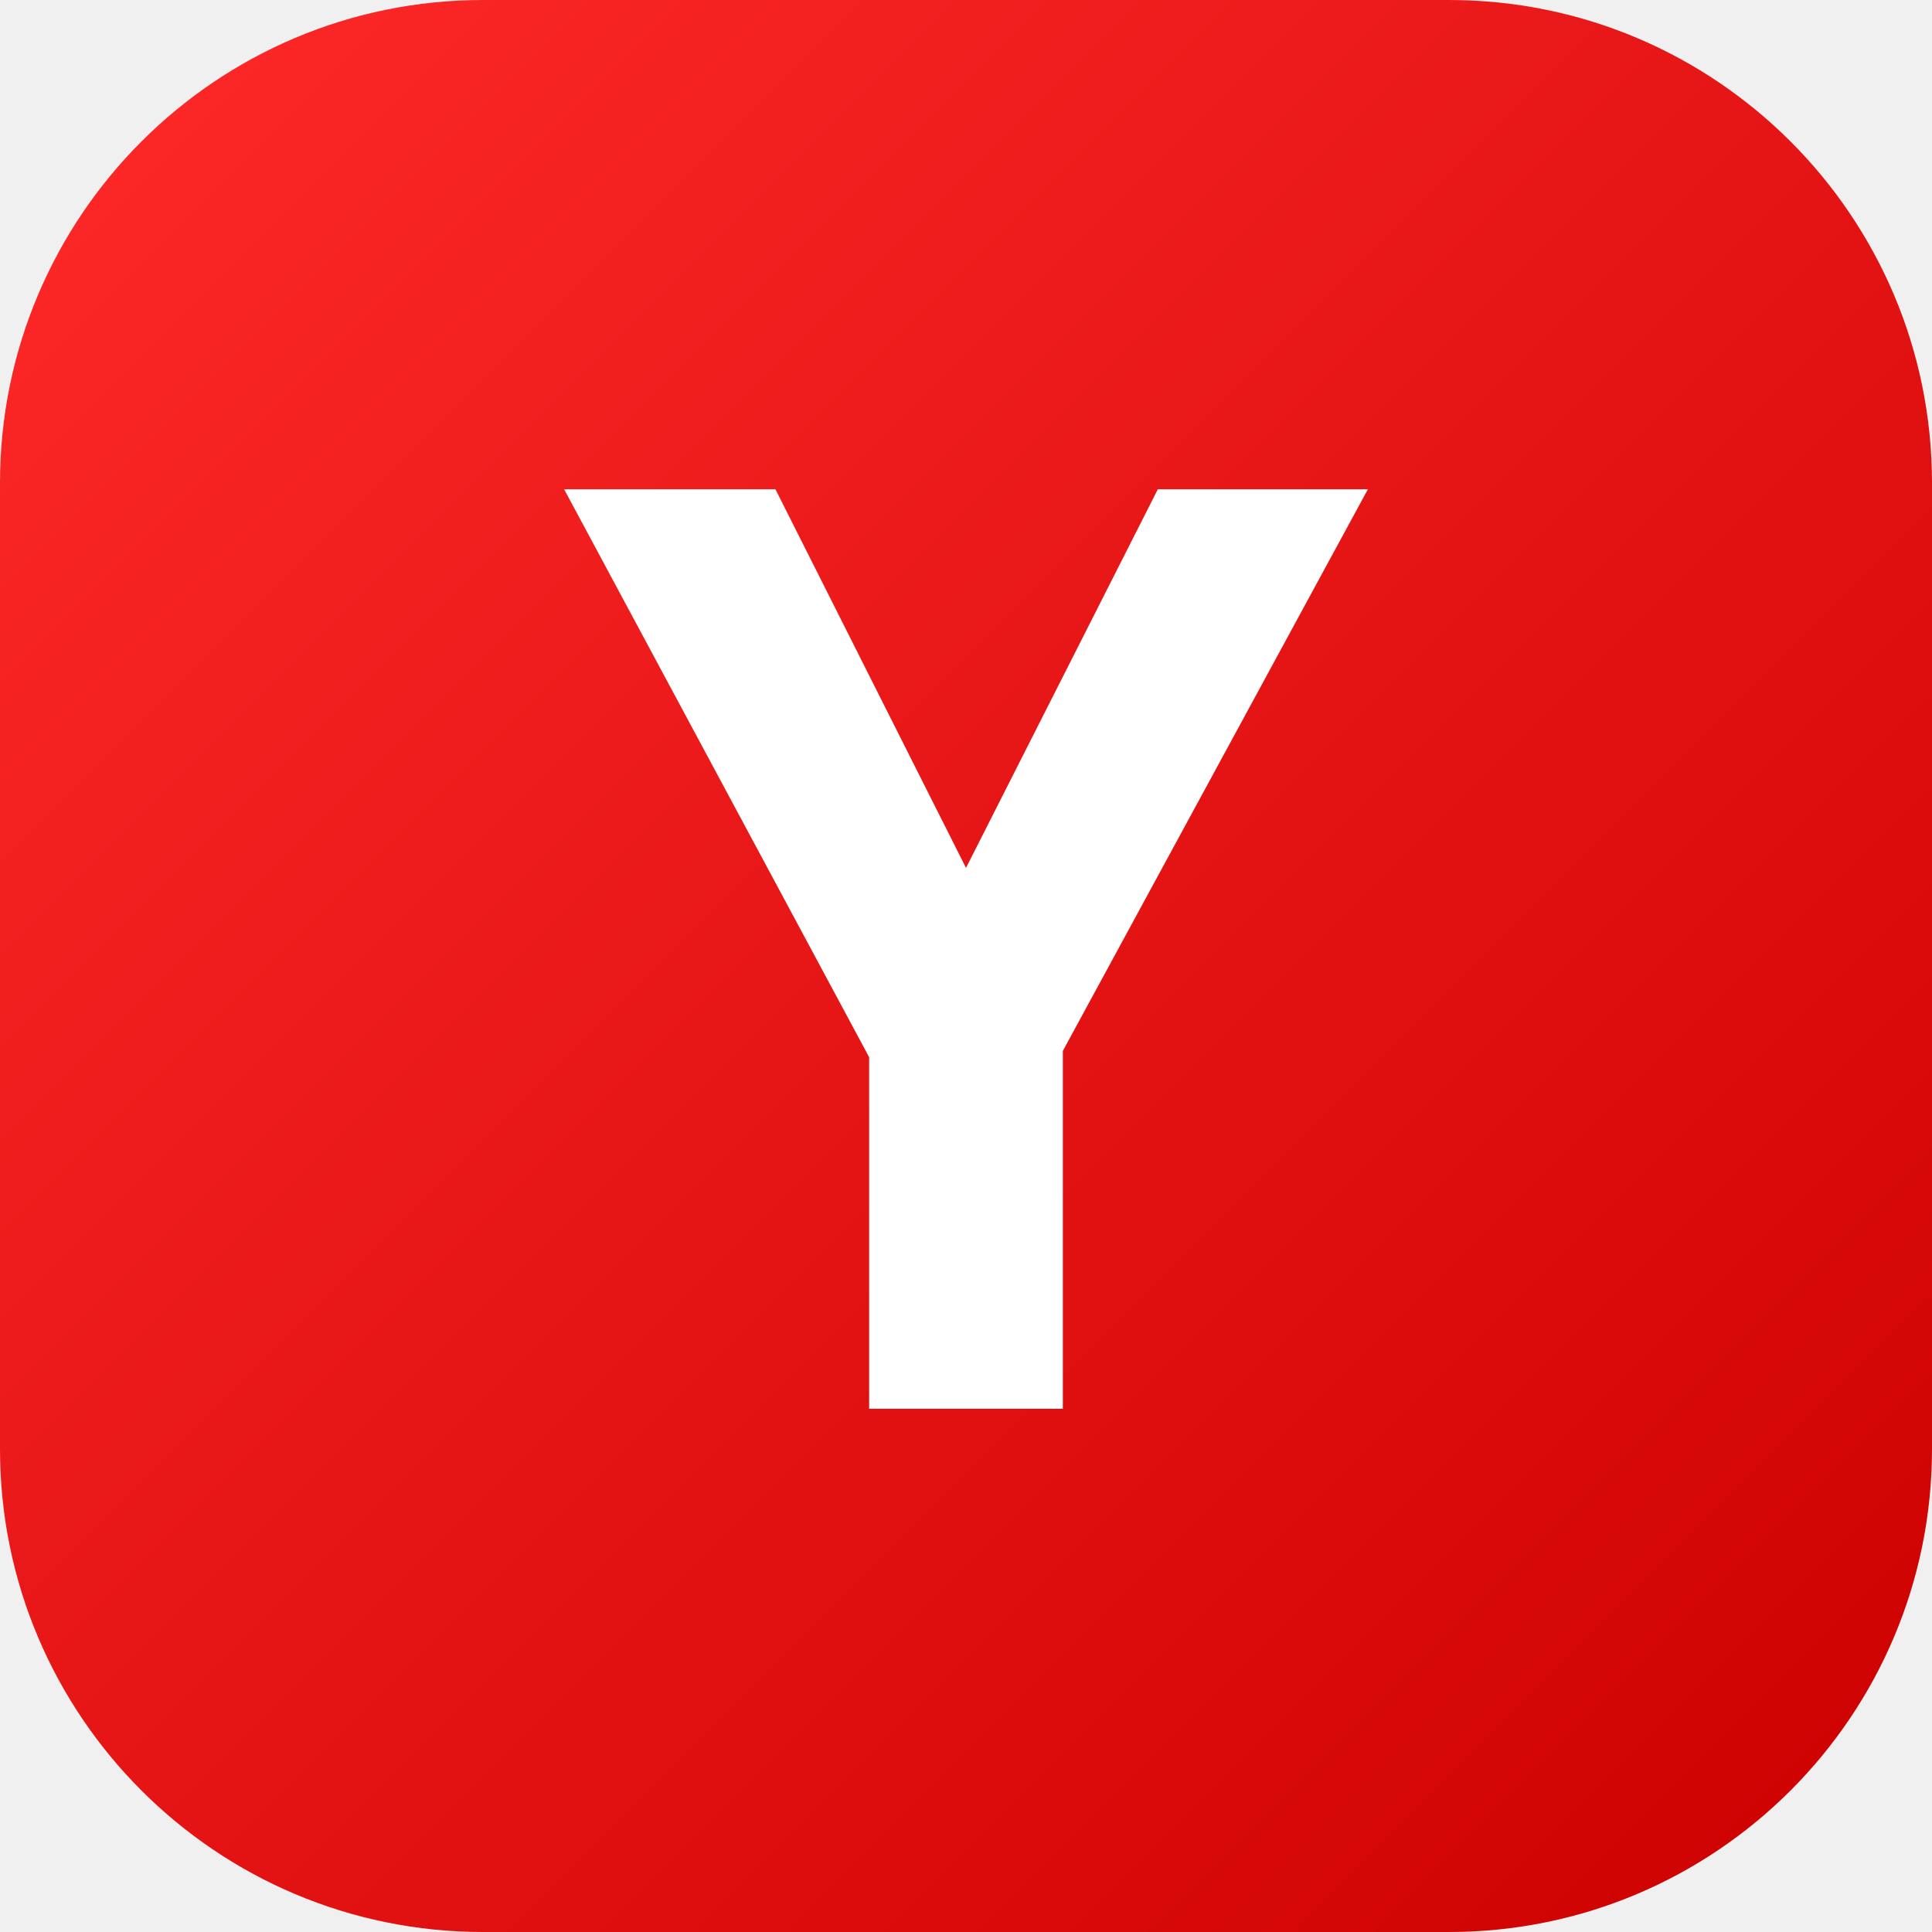
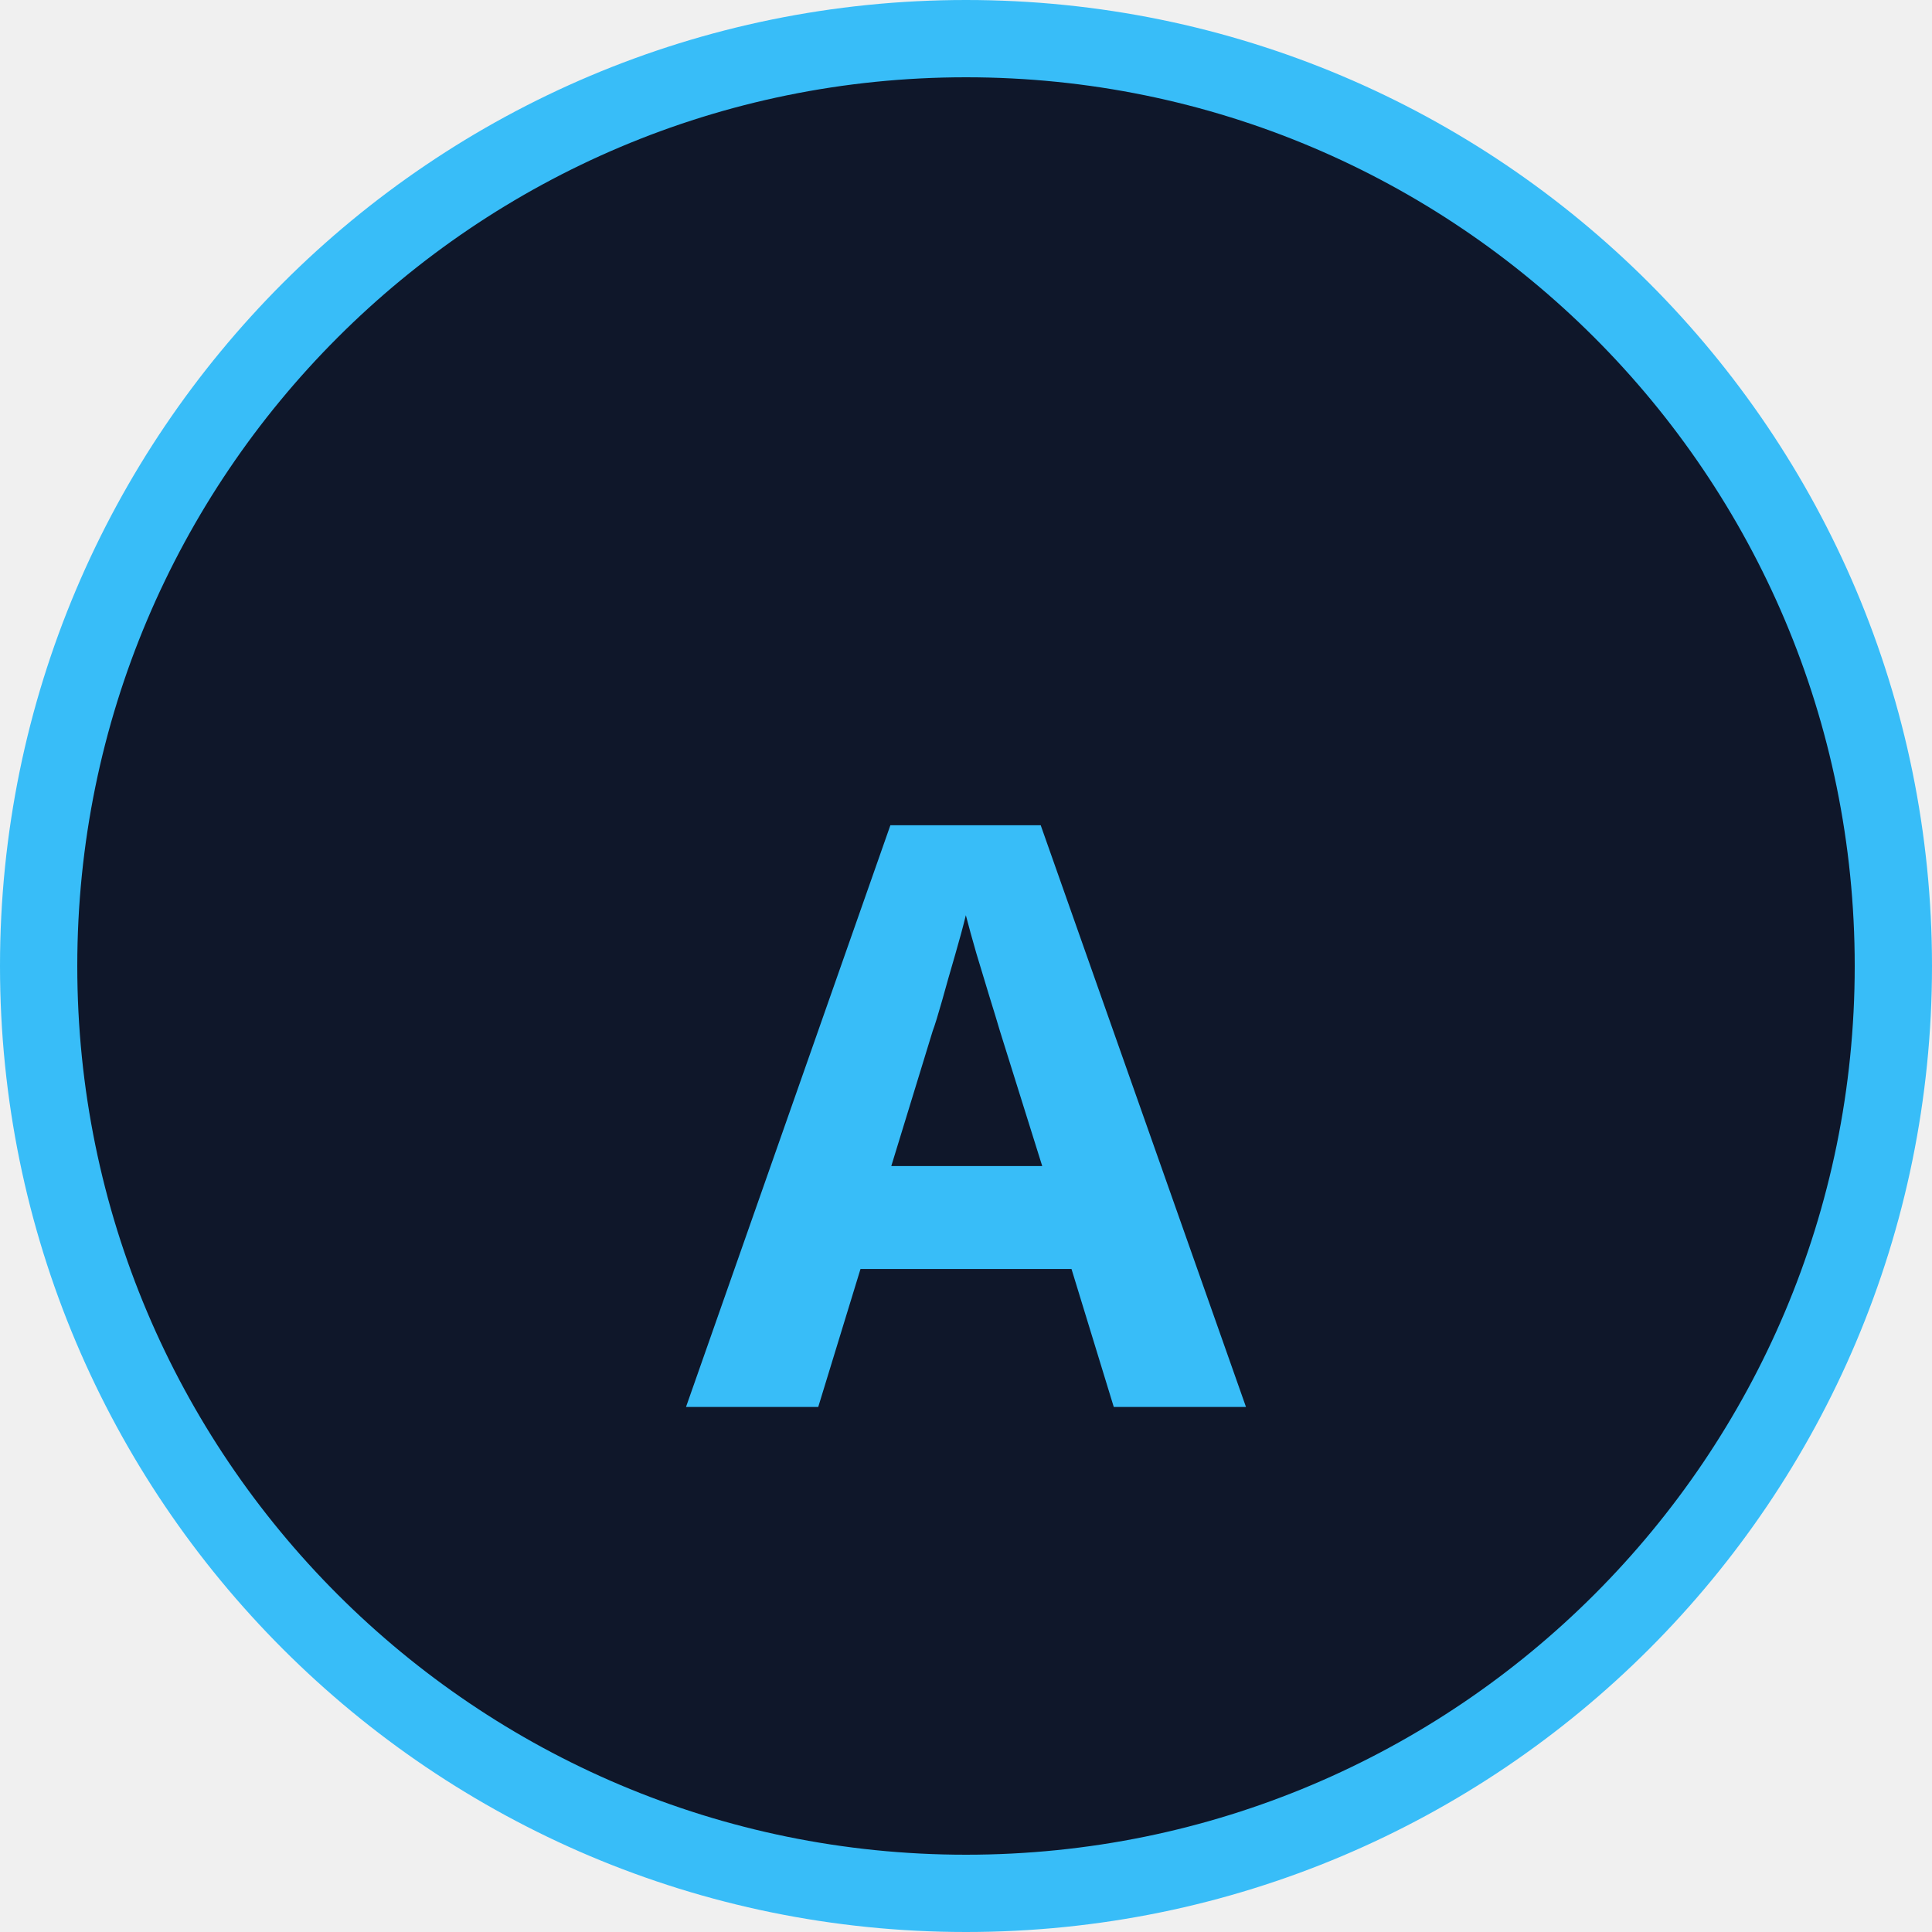
- <svg xmlns="http://www.w3.org/2000/svg" width="48" height="48" viewBox="0 0 48 48">
-   <defs>
-     <linearGradient id="yg" x1="0%" y1="0%" x2="100%" y2="100%">
-       <stop offset="0%" stop-color="#ff2a2a" />
-       <stop offset="100%" stop-color="#cc0000" />
-     </linearGradient>
-   </defs>
-   <rect width="48" height="48" rx="12" fill="url(#yg)" />
-   <text x="24" y="35" text-anchor="middle" font-family="Arial Black, Impact, sans-serif" font-weight="900" font-size="32" fill="white">Y</text>
+ <svg xmlns="http://www.w3.org/2000/svg" viewBox="0 0 100 100">
+   <circle cx="50" cy="50" r="48" fill="#0f172a" stroke="#38bdf8" stroke-width="4" />
+   <text x="50%" y="58%" font-size="42" font-weight="900" font-family="Space Grotesk, sans-serif" fill="#38bdf8" text-anchor="middle" dominant-baseline="middle">A</text>
</svg>
